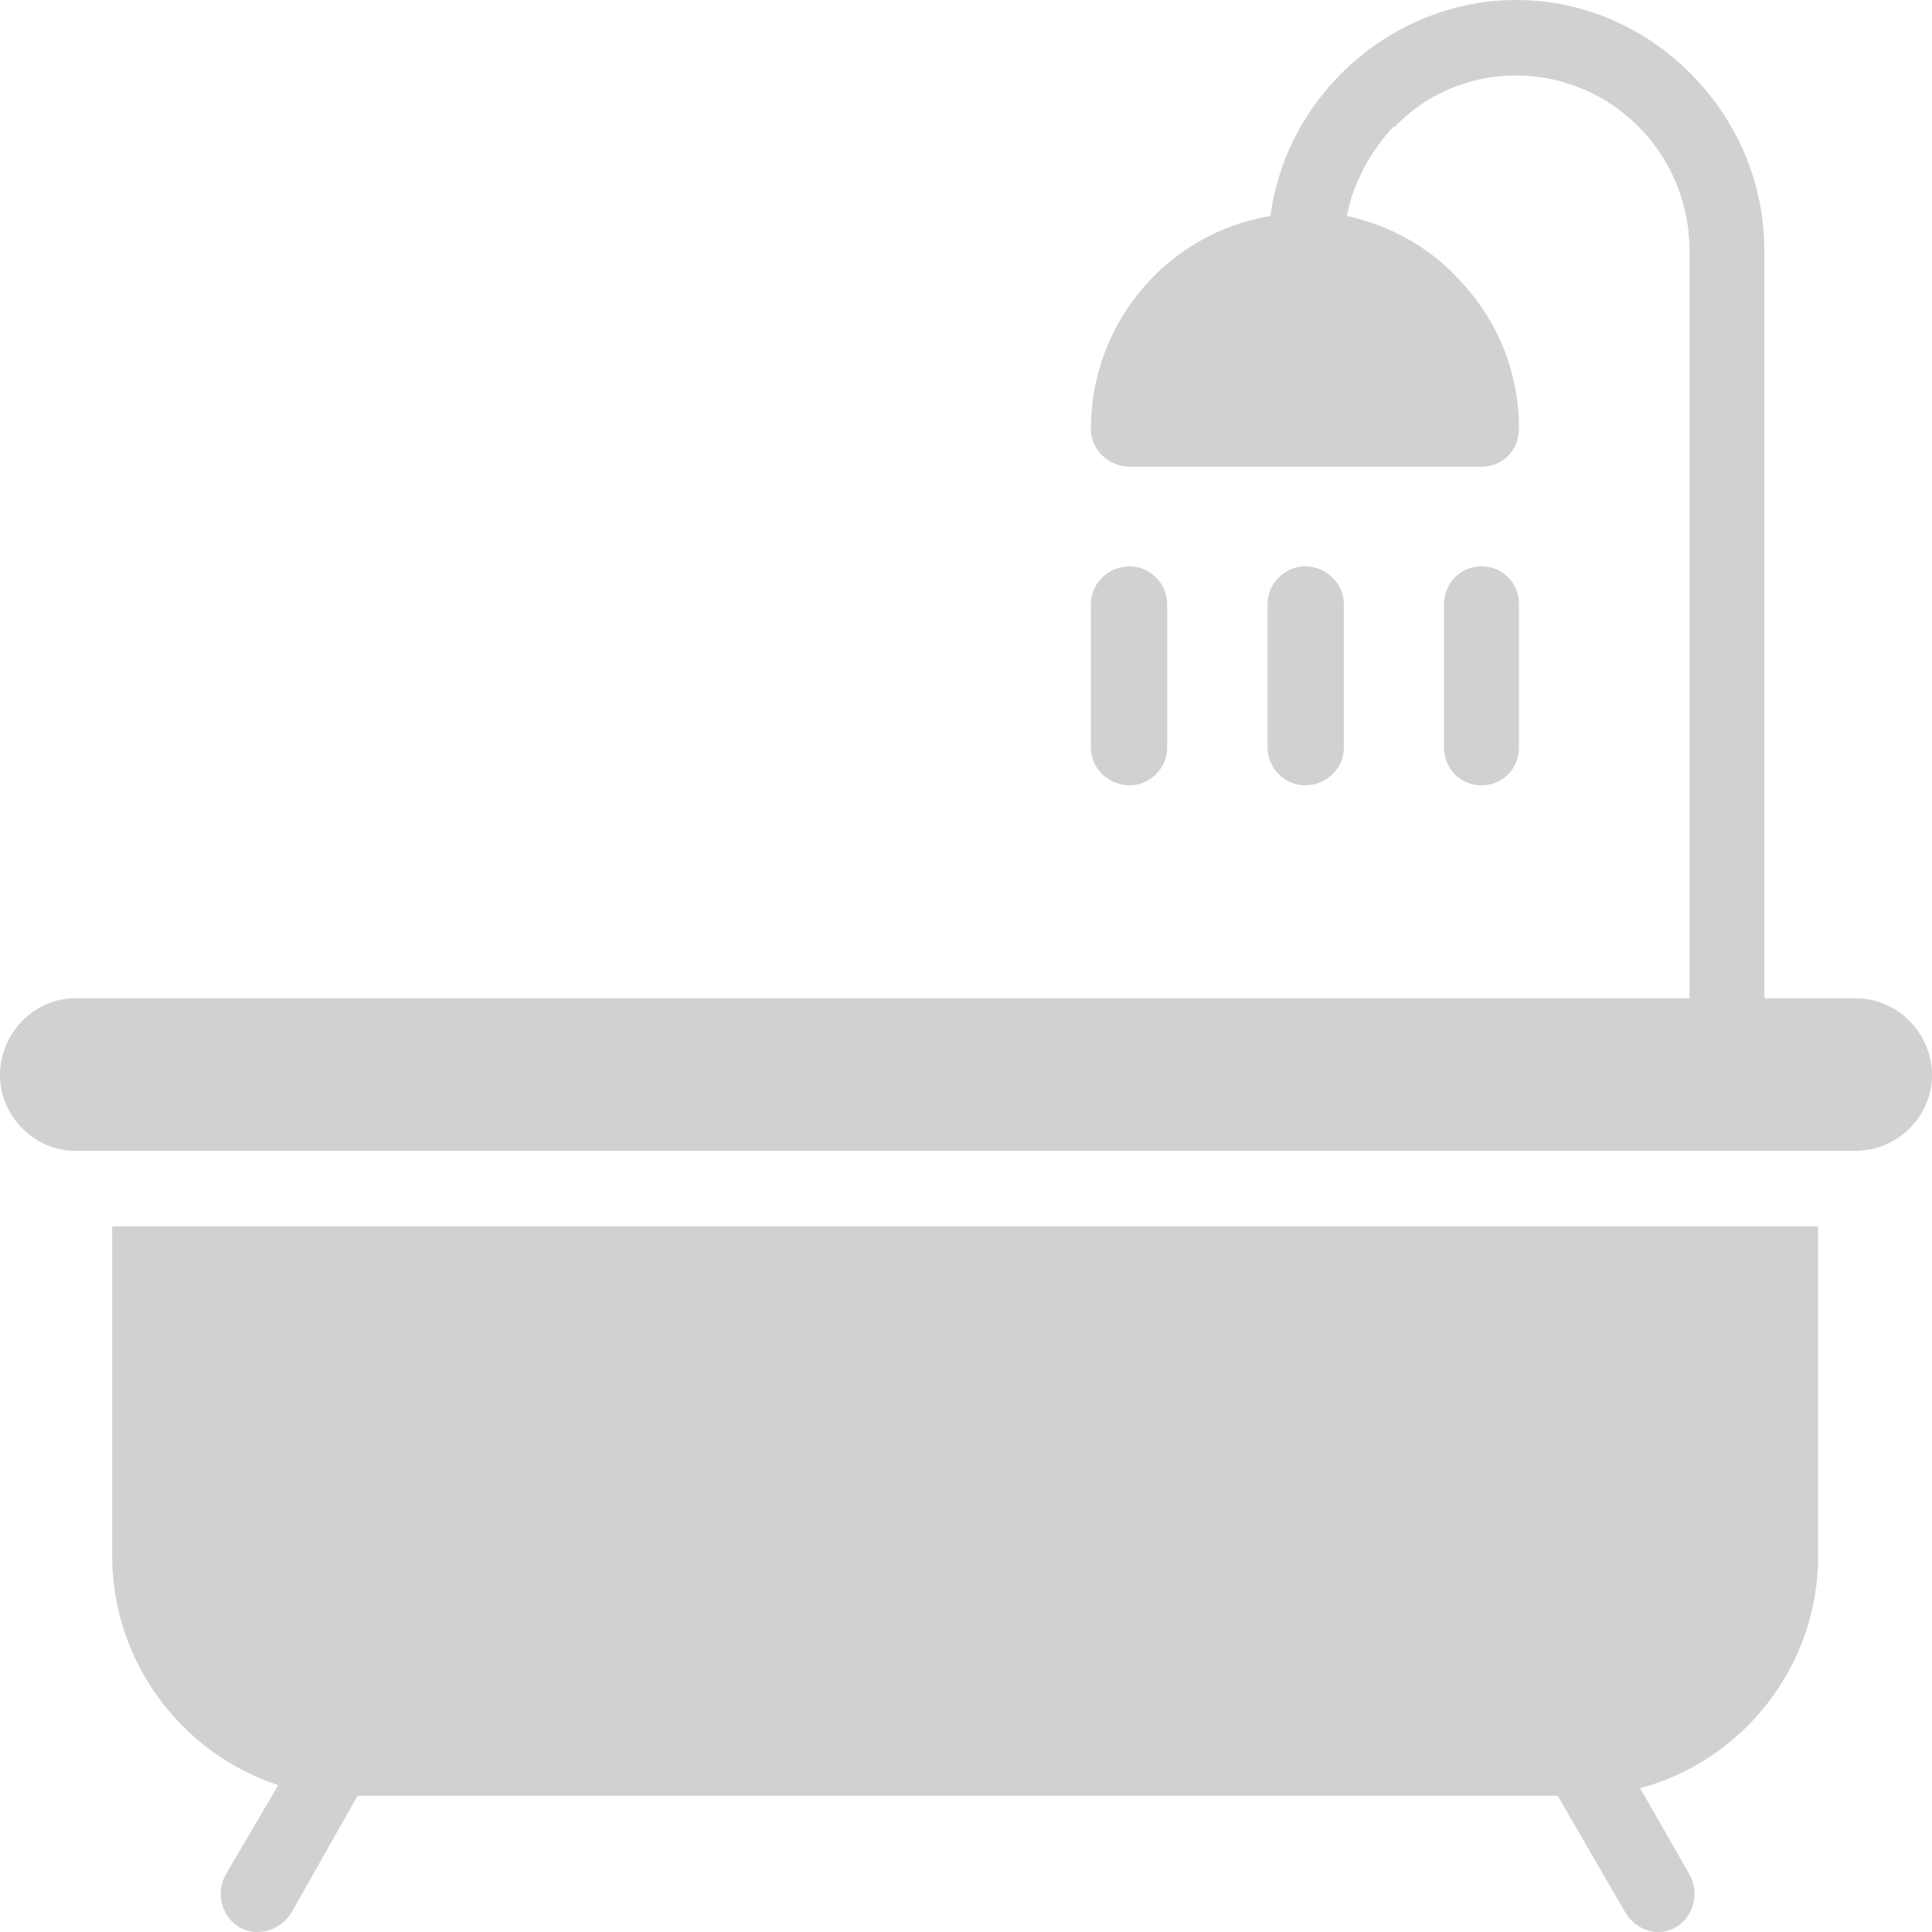
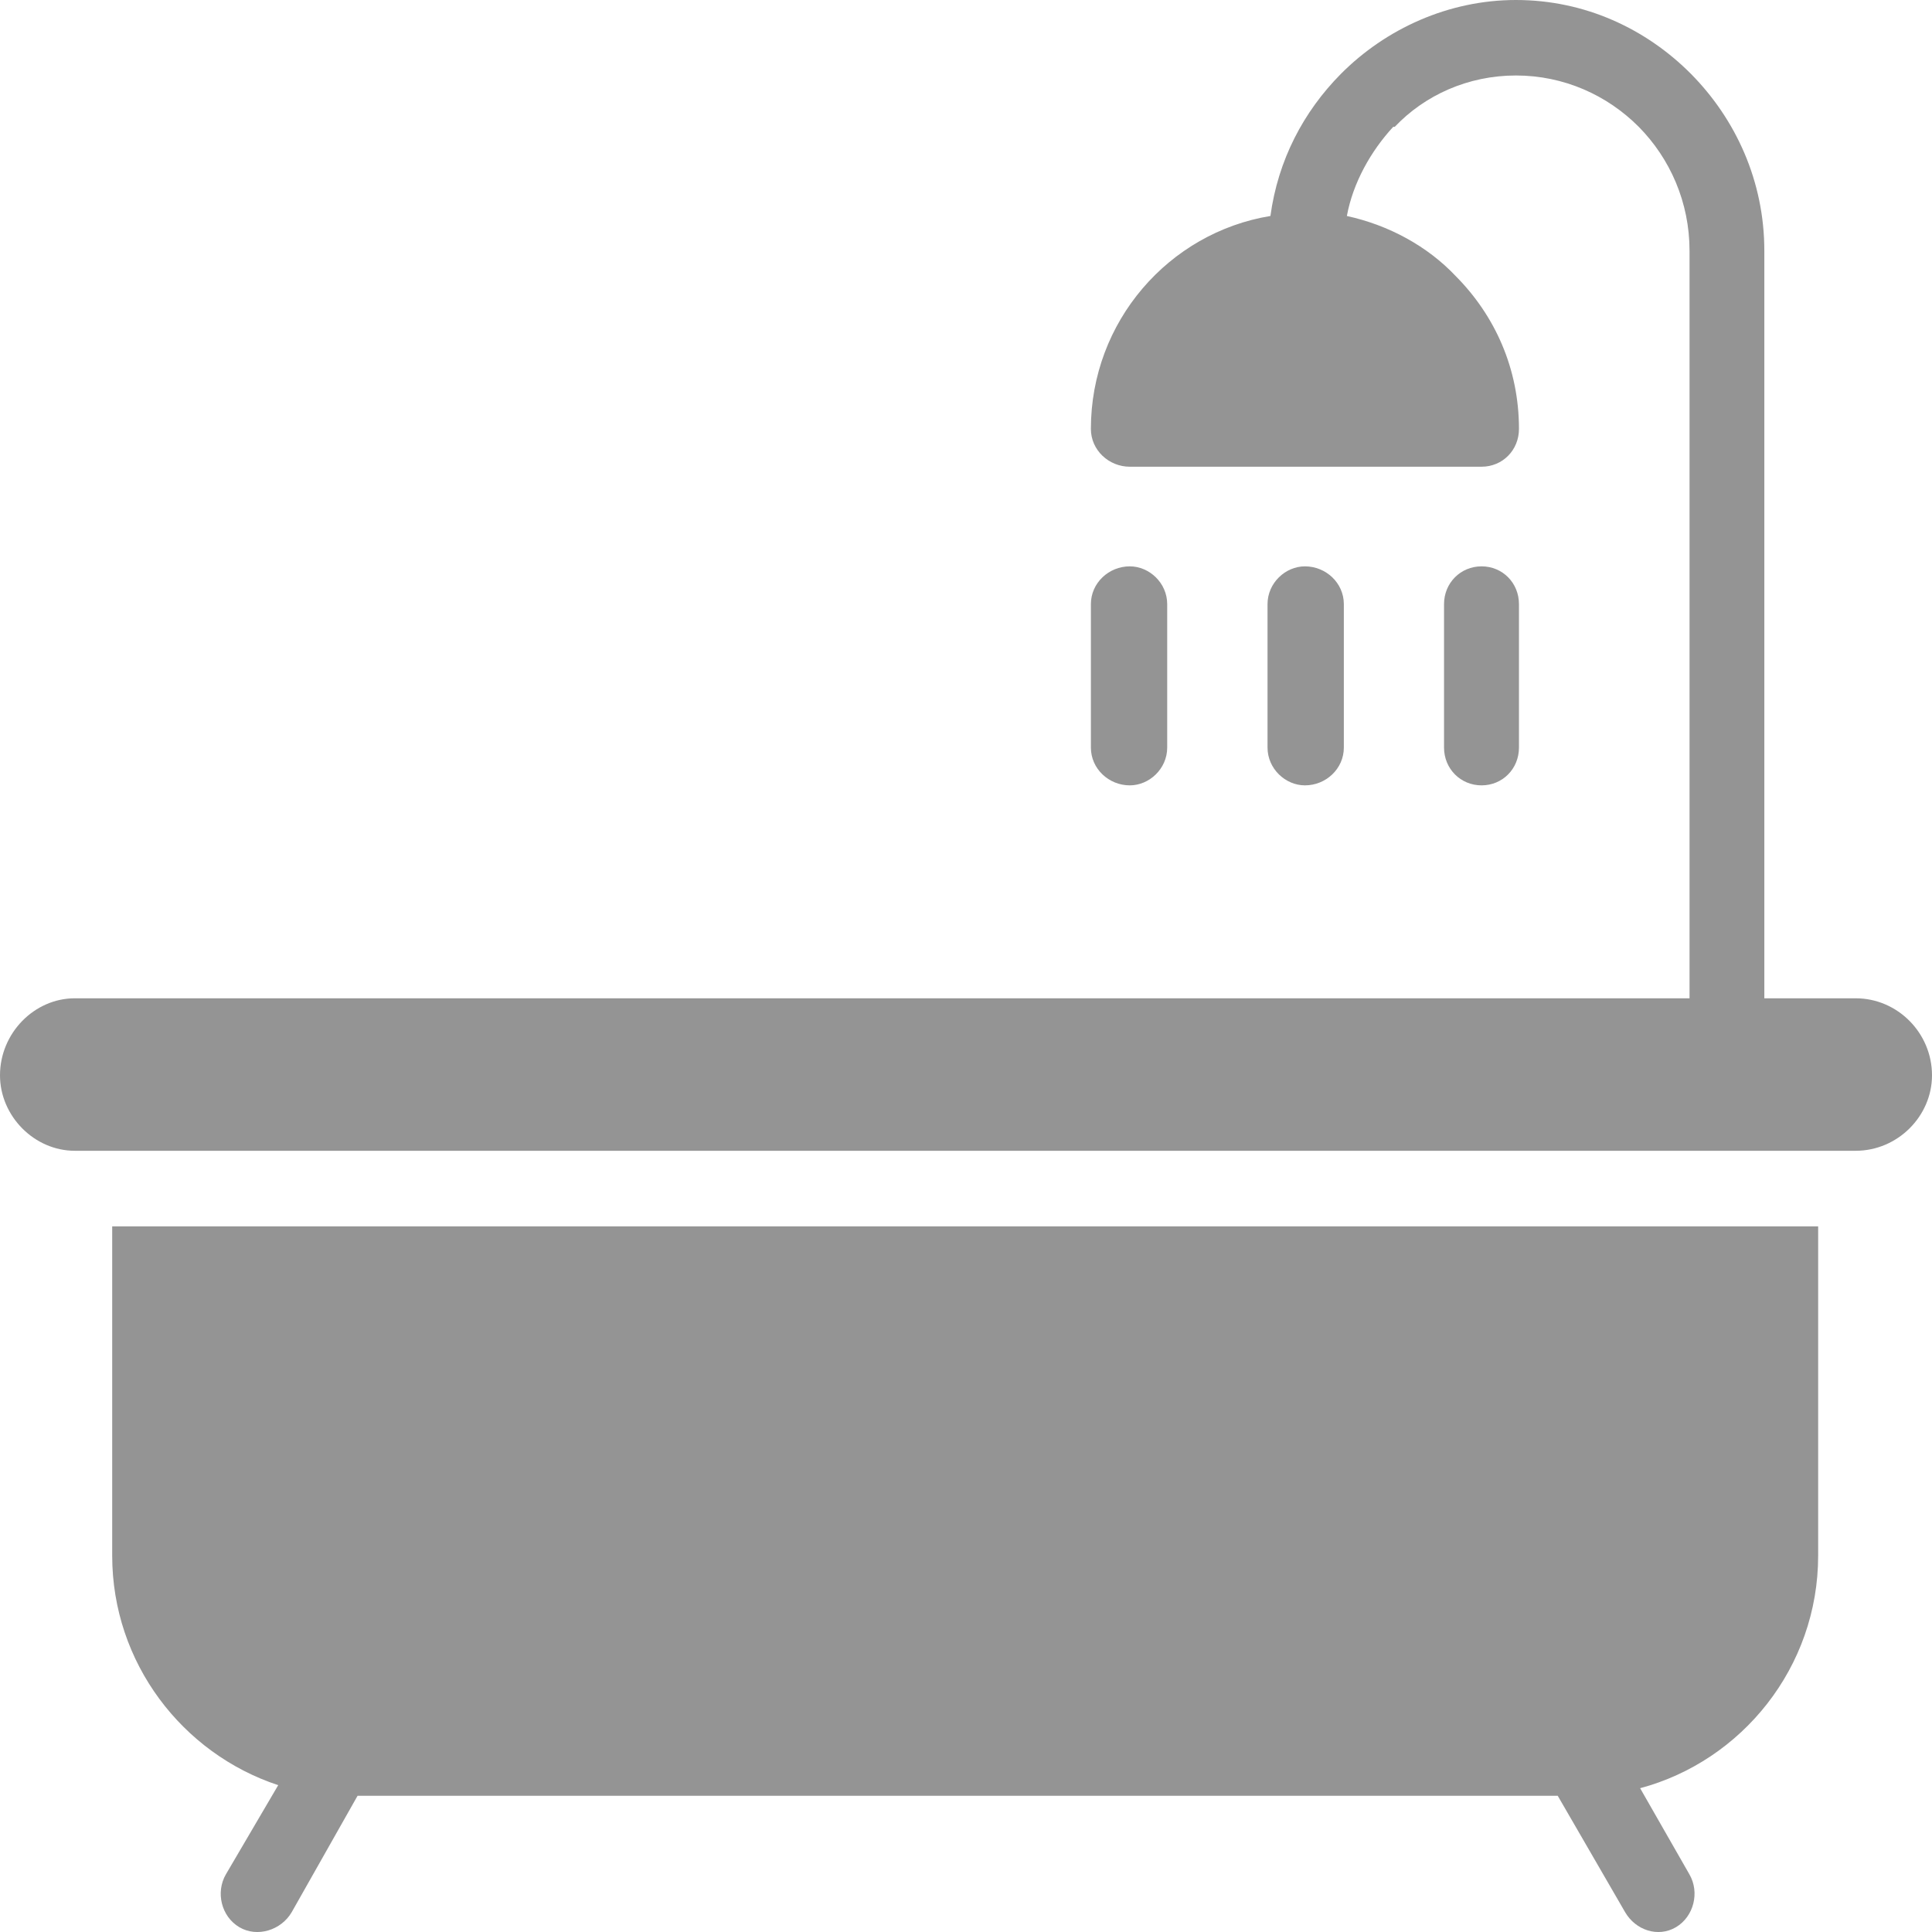
<svg xmlns="http://www.w3.org/2000/svg" width="14px" height="14px" viewBox="0 0 14 14" version="1.1">
  <defs />
  <g id="Symbols" stroke="none" stroke-width="1" fill="none" fill-rule="evenodd">
-     <g id="Property" transform="translate(-169, -197)" fill="#D1D1D1">
+     <g id="Property" transform="translate(-169, -197)" fill="#949494">
      <g id="Group">
        <g id="Group-8" transform="translate(13, 197)">
          <g id="Group-4" transform="translate(156, 0)">
            <path d="M13.175,8.887 L13.175,11.273 C13.175,12.082 12.622,12.761 11.885,12.958 L12.242,13.582 C12.318,13.713 12.274,13.888 12.145,13.965 C12.015,14.042 11.852,13.987 11.776,13.856 L11.288,13.013 L2.591,13.013 L2.114,13.856 C2.038,13.987 1.864,14.042 1.734,13.965 C1.604,13.888 1.561,13.713 1.637,13.582 L2.016,12.936 C1.322,12.707 0.813,12.05 0.813,11.273 L0.813,8.887 L13.176,8.887 L13.175,8.887 Z M10.464,4.378 C10.464,4.224 10.584,4.104 10.736,4.104 C10.888,4.104 11.007,4.224 11.007,4.378 L11.007,5.417 C11.007,5.571 10.888,5.691 10.736,5.691 C10.584,5.691 10.464,5.571 10.464,5.417 L10.464,4.378 Z M9.185,4.378 C9.185,4.224 9.315,4.104 9.456,4.104 C9.608,4.104 9.738,4.224 9.738,4.378 L9.738,5.417 C9.738,5.571 9.608,5.691 9.456,5.691 C9.315,5.691 9.185,5.571 9.185,5.417 L9.185,4.378 Z M7.905,4.378 C7.905,4.224 8.035,4.104 8.187,4.104 C8.328,4.104 8.458,4.224 8.458,4.378 L8.458,5.417 C8.458,5.571 8.328,5.691 8.187,5.691 C8.035,5.691 7.905,5.571 7.905,5.417 L7.905,4.378 Z M9.759,1.565 C10.063,1.631 10.345,1.784 10.551,2.003 C10.833,2.288 11.007,2.671 11.007,3.108 C11.007,3.262 10.888,3.382 10.736,3.382 L8.187,3.382 C8.035,3.382 7.905,3.262 7.905,3.108 C7.905,2.331 8.469,1.686 9.206,1.565 C9.261,1.16 9.445,0.81 9.716,0.536 C10.042,0.208 10.497,0 10.985,0 C11.484,0 11.928,0.208 12.254,0.536 C12.579,0.865 12.785,1.314 12.785,1.817 L12.785,7.234 L13.447,7.234 C13.751,7.234 14,7.486 14,7.792 C14,8.088 13.751,8.339 13.447,8.339 L0.542,8.339 C0.249,8.339 0,8.088 0,7.792 C0,7.486 0.249,7.234 0.542,7.234 L12.243,7.234 L12.243,1.817 C12.243,1.466 12.102,1.149 11.875,0.919 C11.647,0.69 11.333,0.547 10.985,0.547 C10.638,0.547 10.324,0.69 10.107,0.919 L10.096,0.919 C9.934,1.094 9.804,1.325 9.76,1.565 L9.759,1.565 Z" id="Fill-1" />
          </g>
        </g>
      </g>
    </g>
  </g>
</svg>
